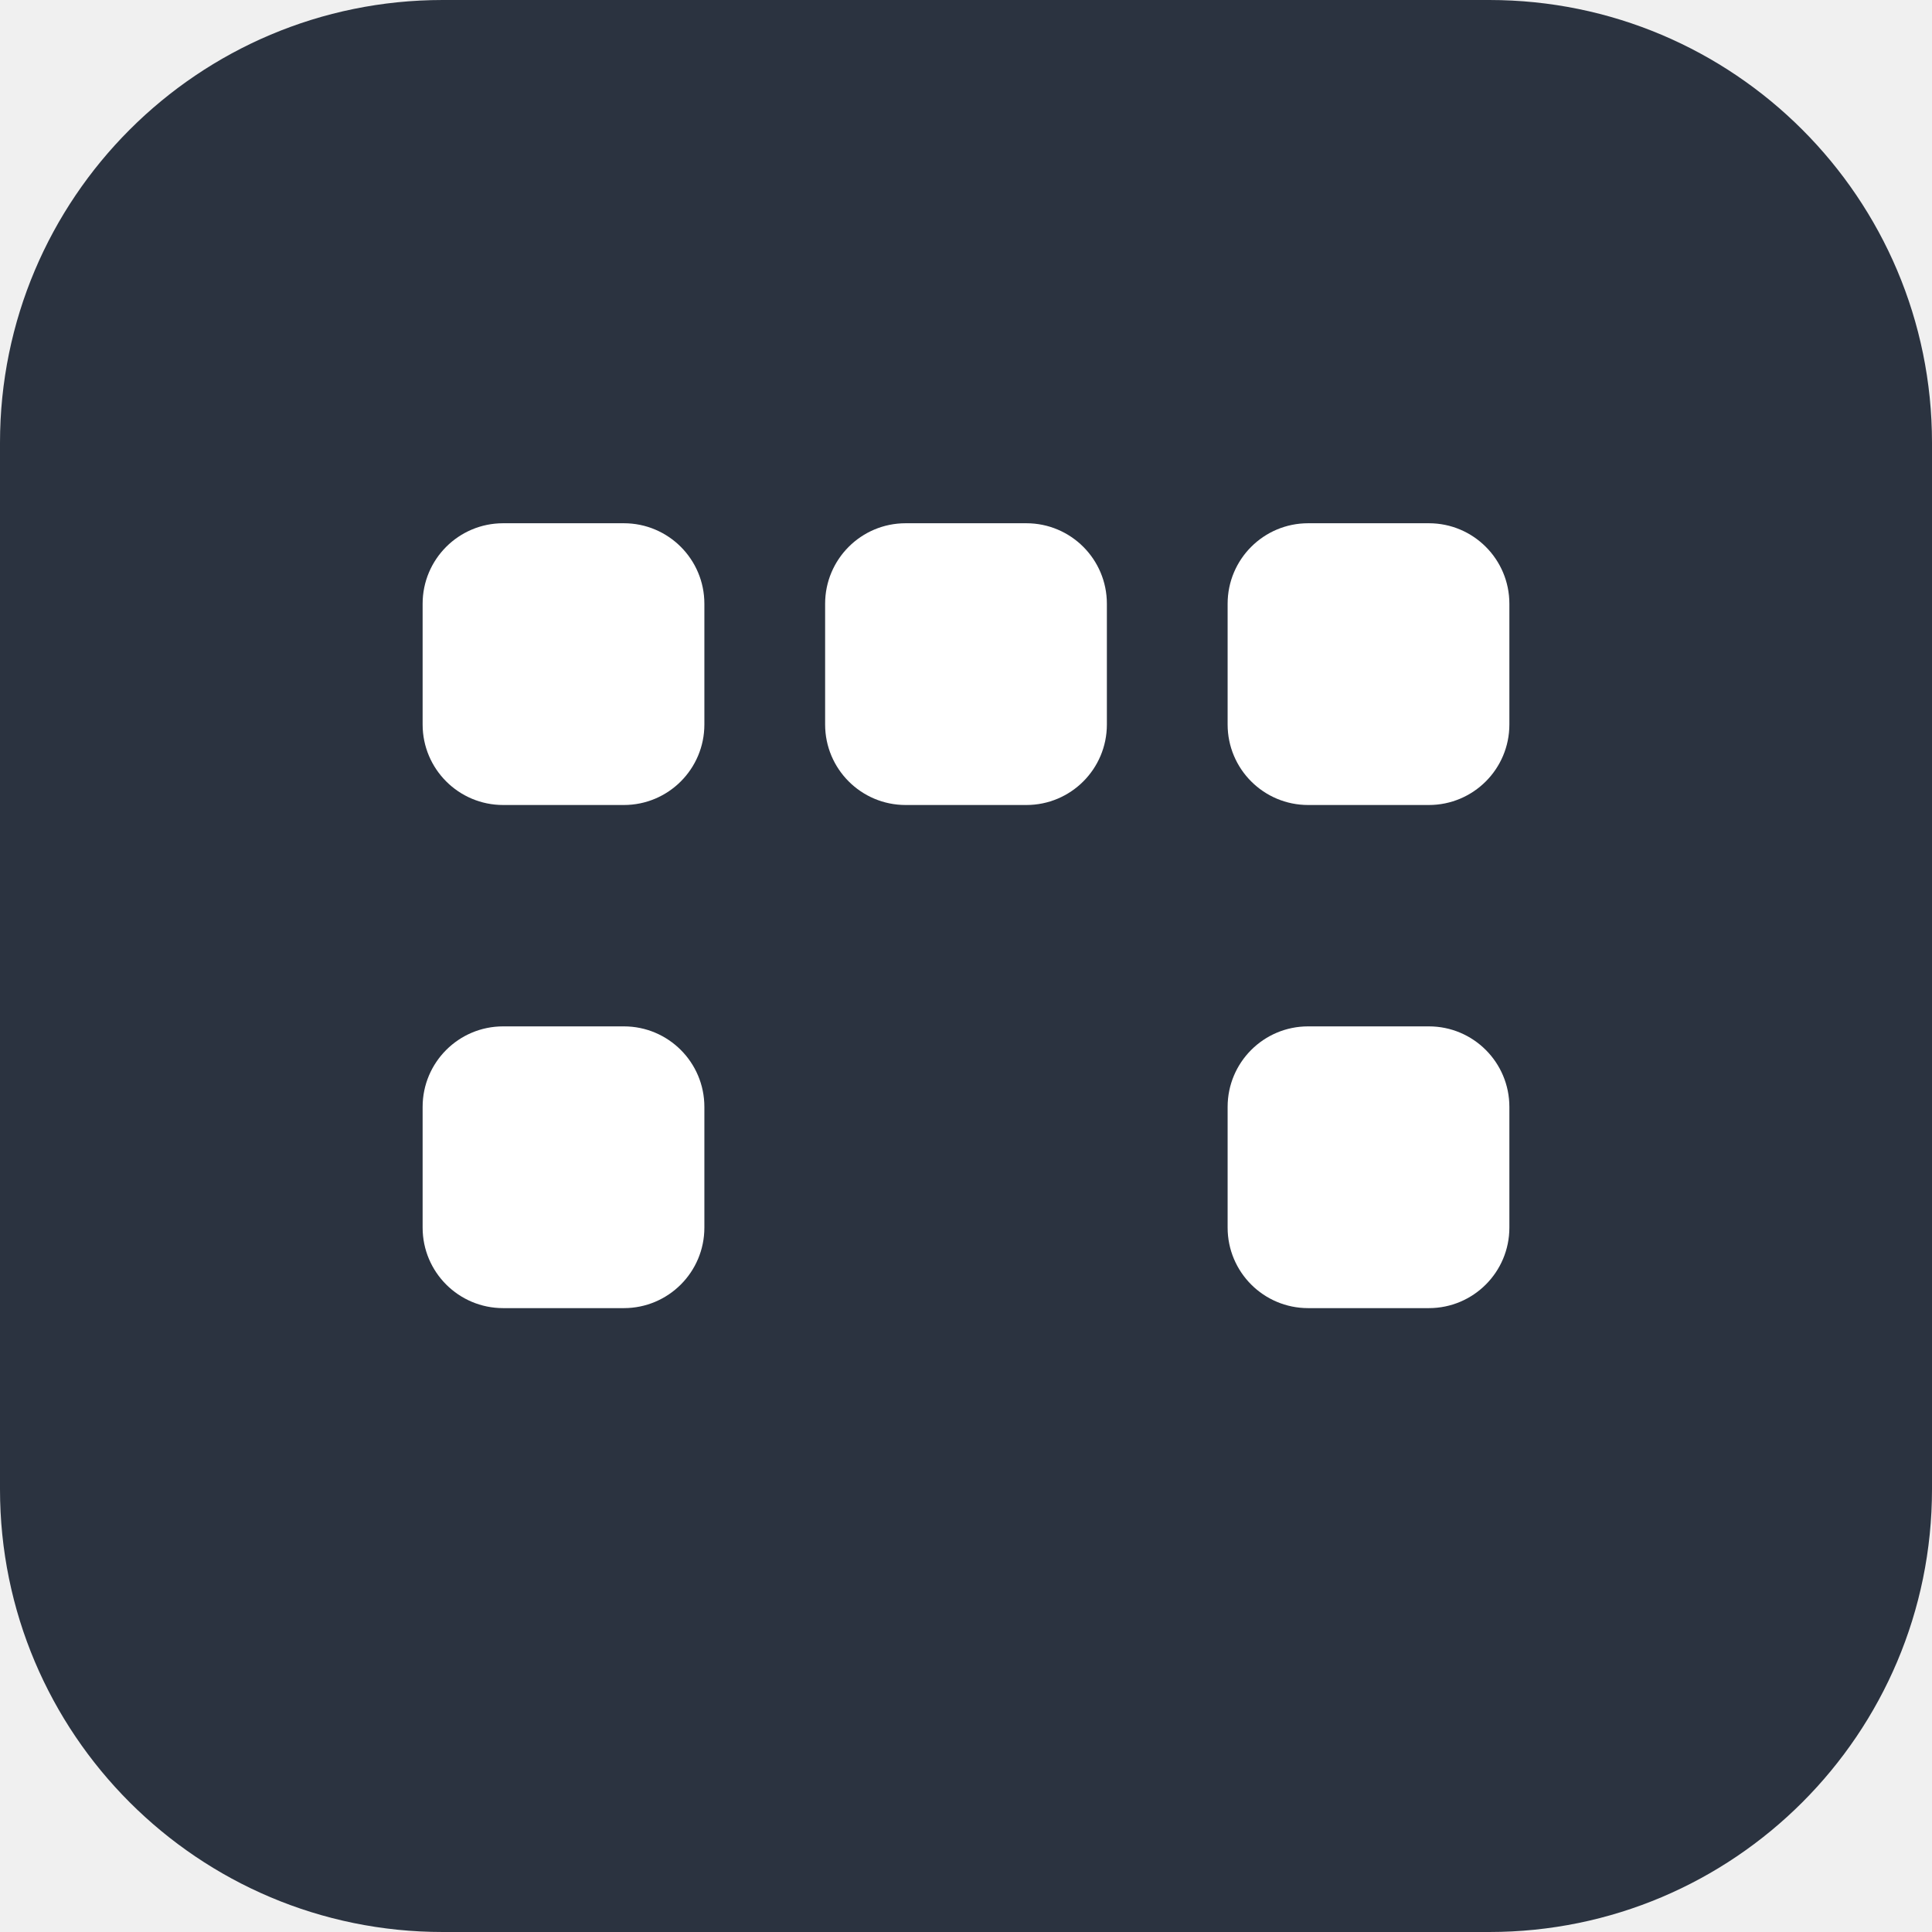
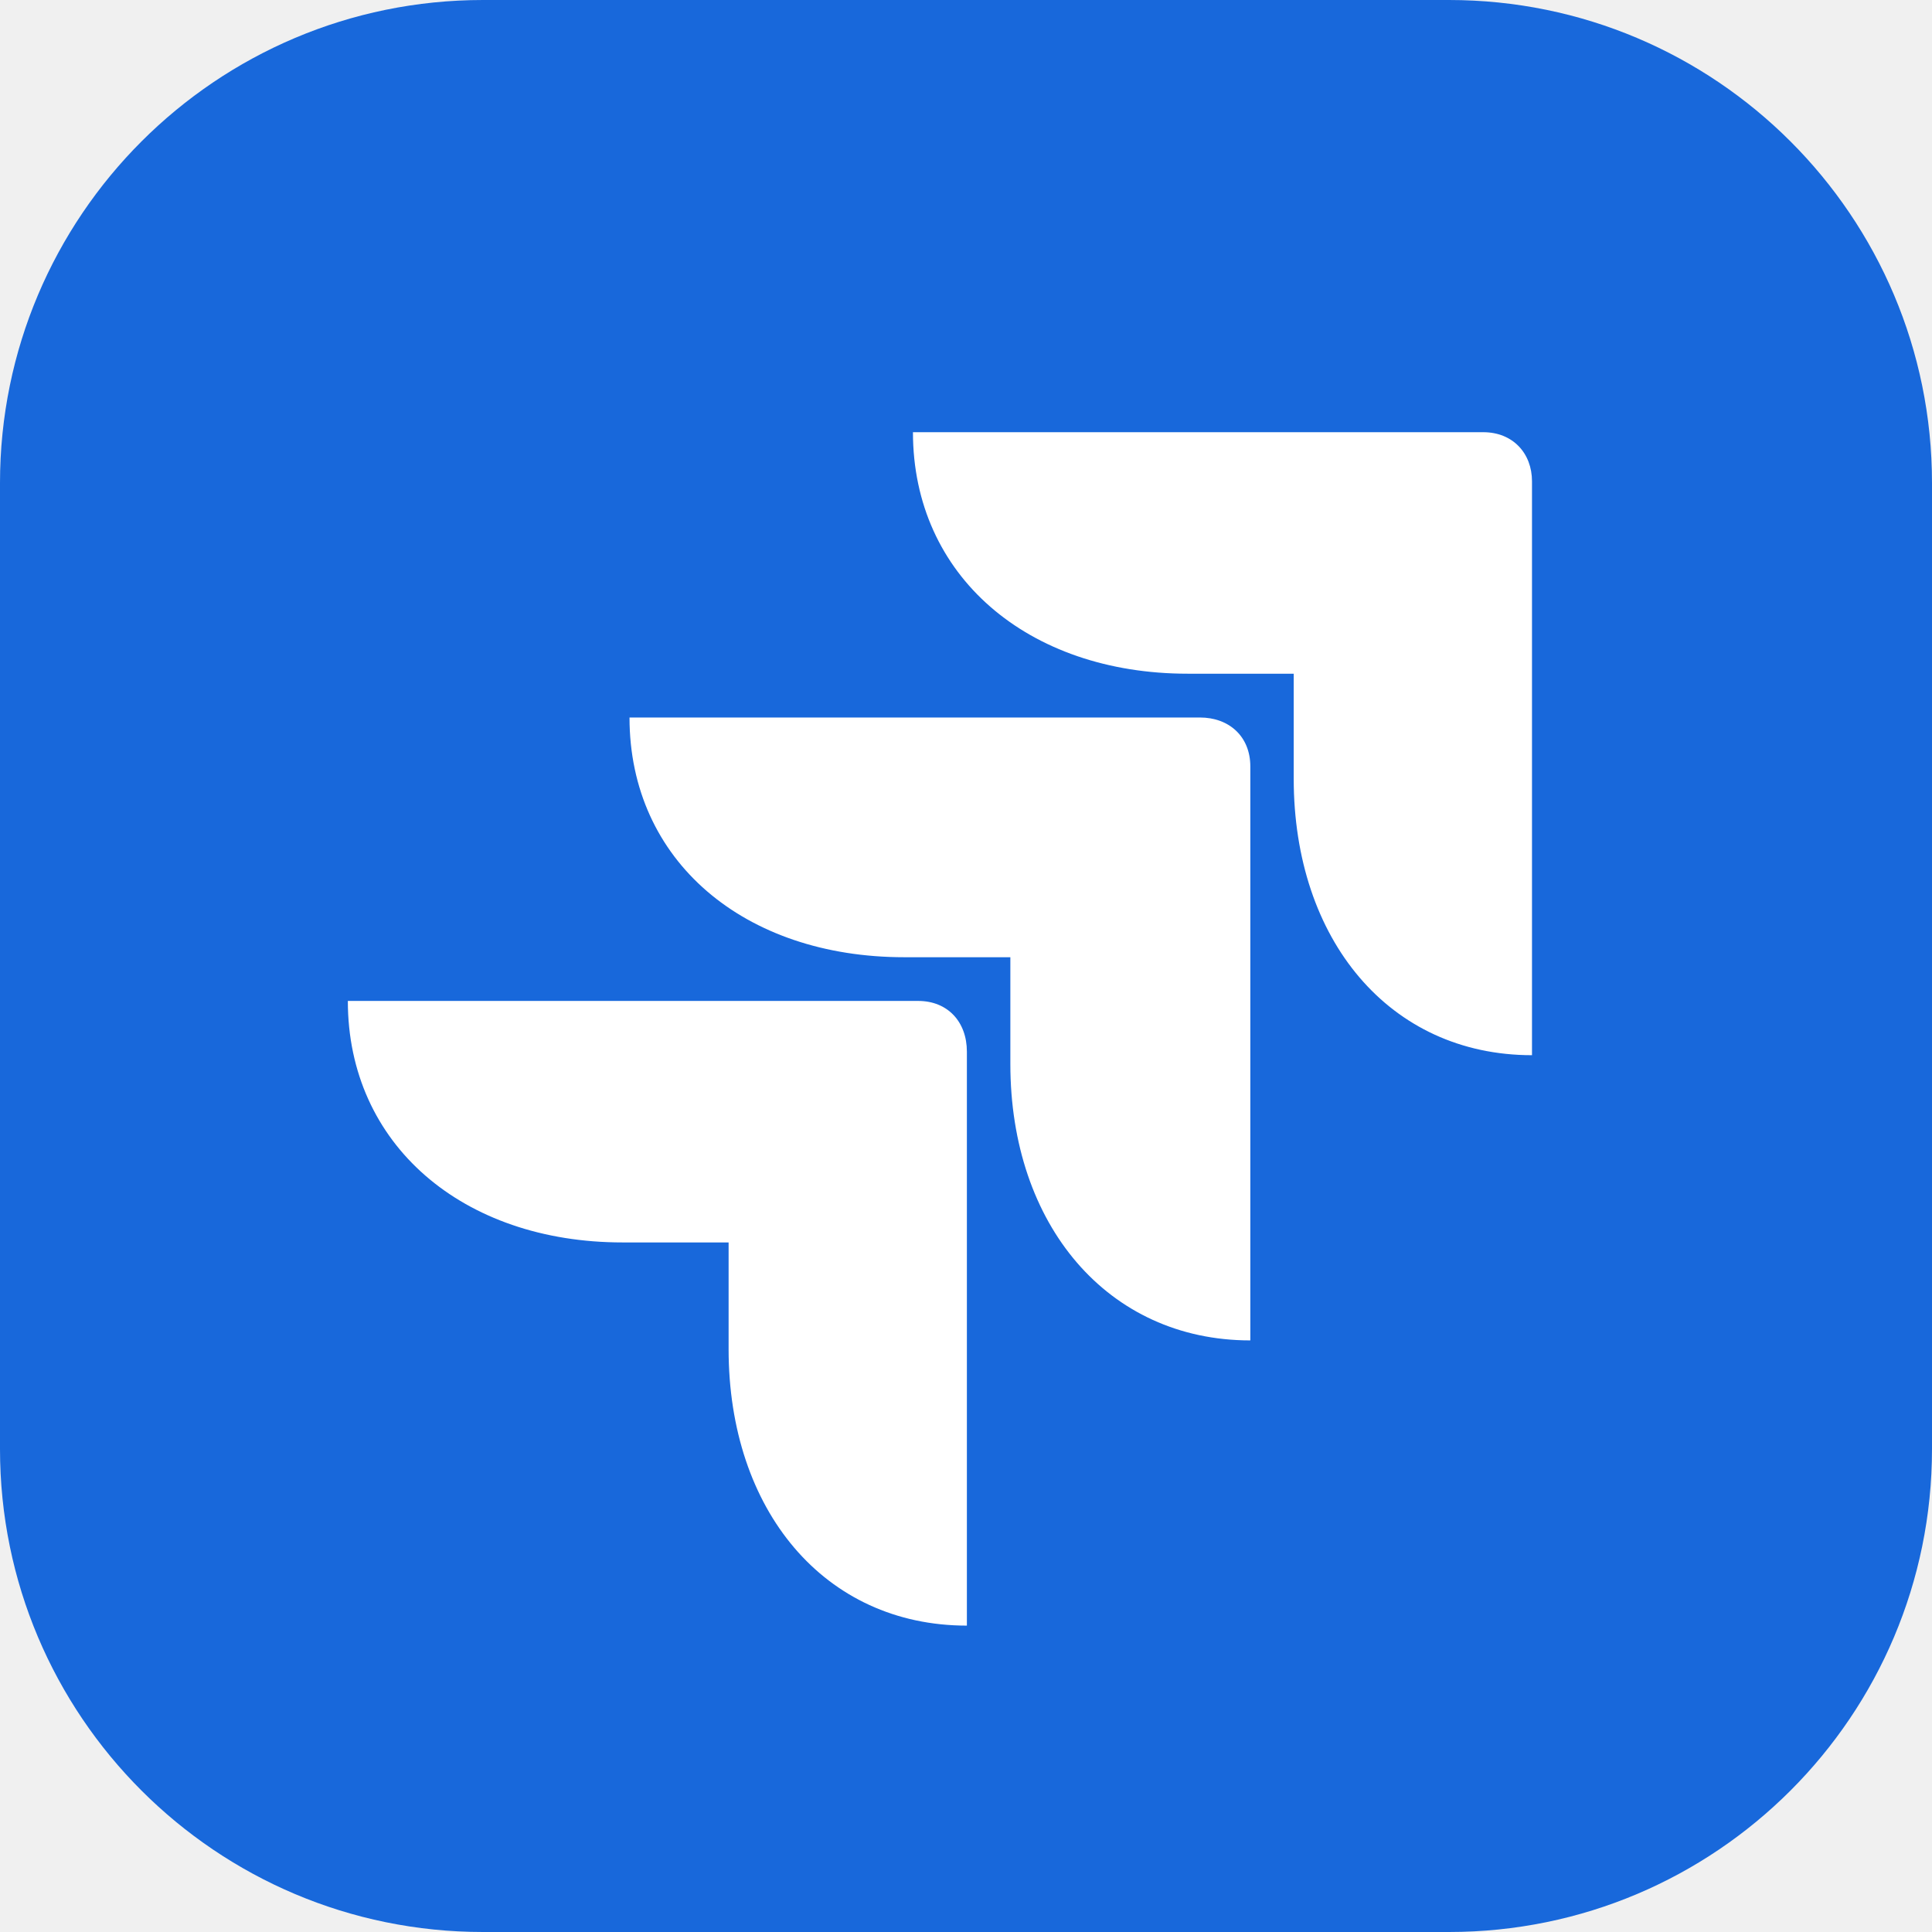
- <svg xmlns="http://www.w3.org/2000/svg" width="48" height="48" viewBox="0 0 48 48">
-   <rect width="48" height="48" rx="11" fill="#2B3340" />
-   <g fill="none" stroke="#FFFFFF" stroke-width="3.5" stroke-linecap="round" stroke-linejoin="round">
-     <rect x="10.5" y="13" width="7" height="7" rx="2" fill="#FFFFFF" stroke="none" />
-     <rect x="20.5" y="13" width="7" height="7" rx="2" fill="#FFFFFF" stroke="none" />
-     <rect x="30.5" y="13" width="7" height="7" rx="2" fill="#FFFFFF" stroke="none" />
-     <rect x="10.5" y="25.5" width="7" height="7" rx="2" fill="#FFFFFF" stroke="none" />
-     <rect x="30.5" y="25.5" width="7" height="7" rx="2" fill="#FFFFFF" stroke="none" />
-   </g>
+ <svg xmlns="http://www.w3.org/2000/svg" viewBox="0 0 24 24">
+   <path fill="#1868db" d="M0 6a6 6 0 0 1 6-6h12a6 6 0 0 1 6 6v12a6 6 0 0 1-6 6H6a6 6 0 0 1-6-6z" />
+   <path fill="white" d="M9.051 15.434H7.734c-1.988 0-3.413-1.218-3.413-3h7.085c.367 0 .605.26.605.63v7.13c-1.772 0-2.96-1.435-2.96-3.434zm3.5-3.543h-1.318c-1.987 0-3.413-1.196-3.413-2.978h7.085c.367 0 .627.239.627.608v7.13c-1.772 0-2.981-1.435-2.981-3.434zm3.52-3.522h-1.317c-1.987 0-3.413-1.217-3.413-3h7.085c.367 0 .605.262.605.61v7.129c-1.771 0-2.96-1.435-2.96-3.434z" />
</svg>
